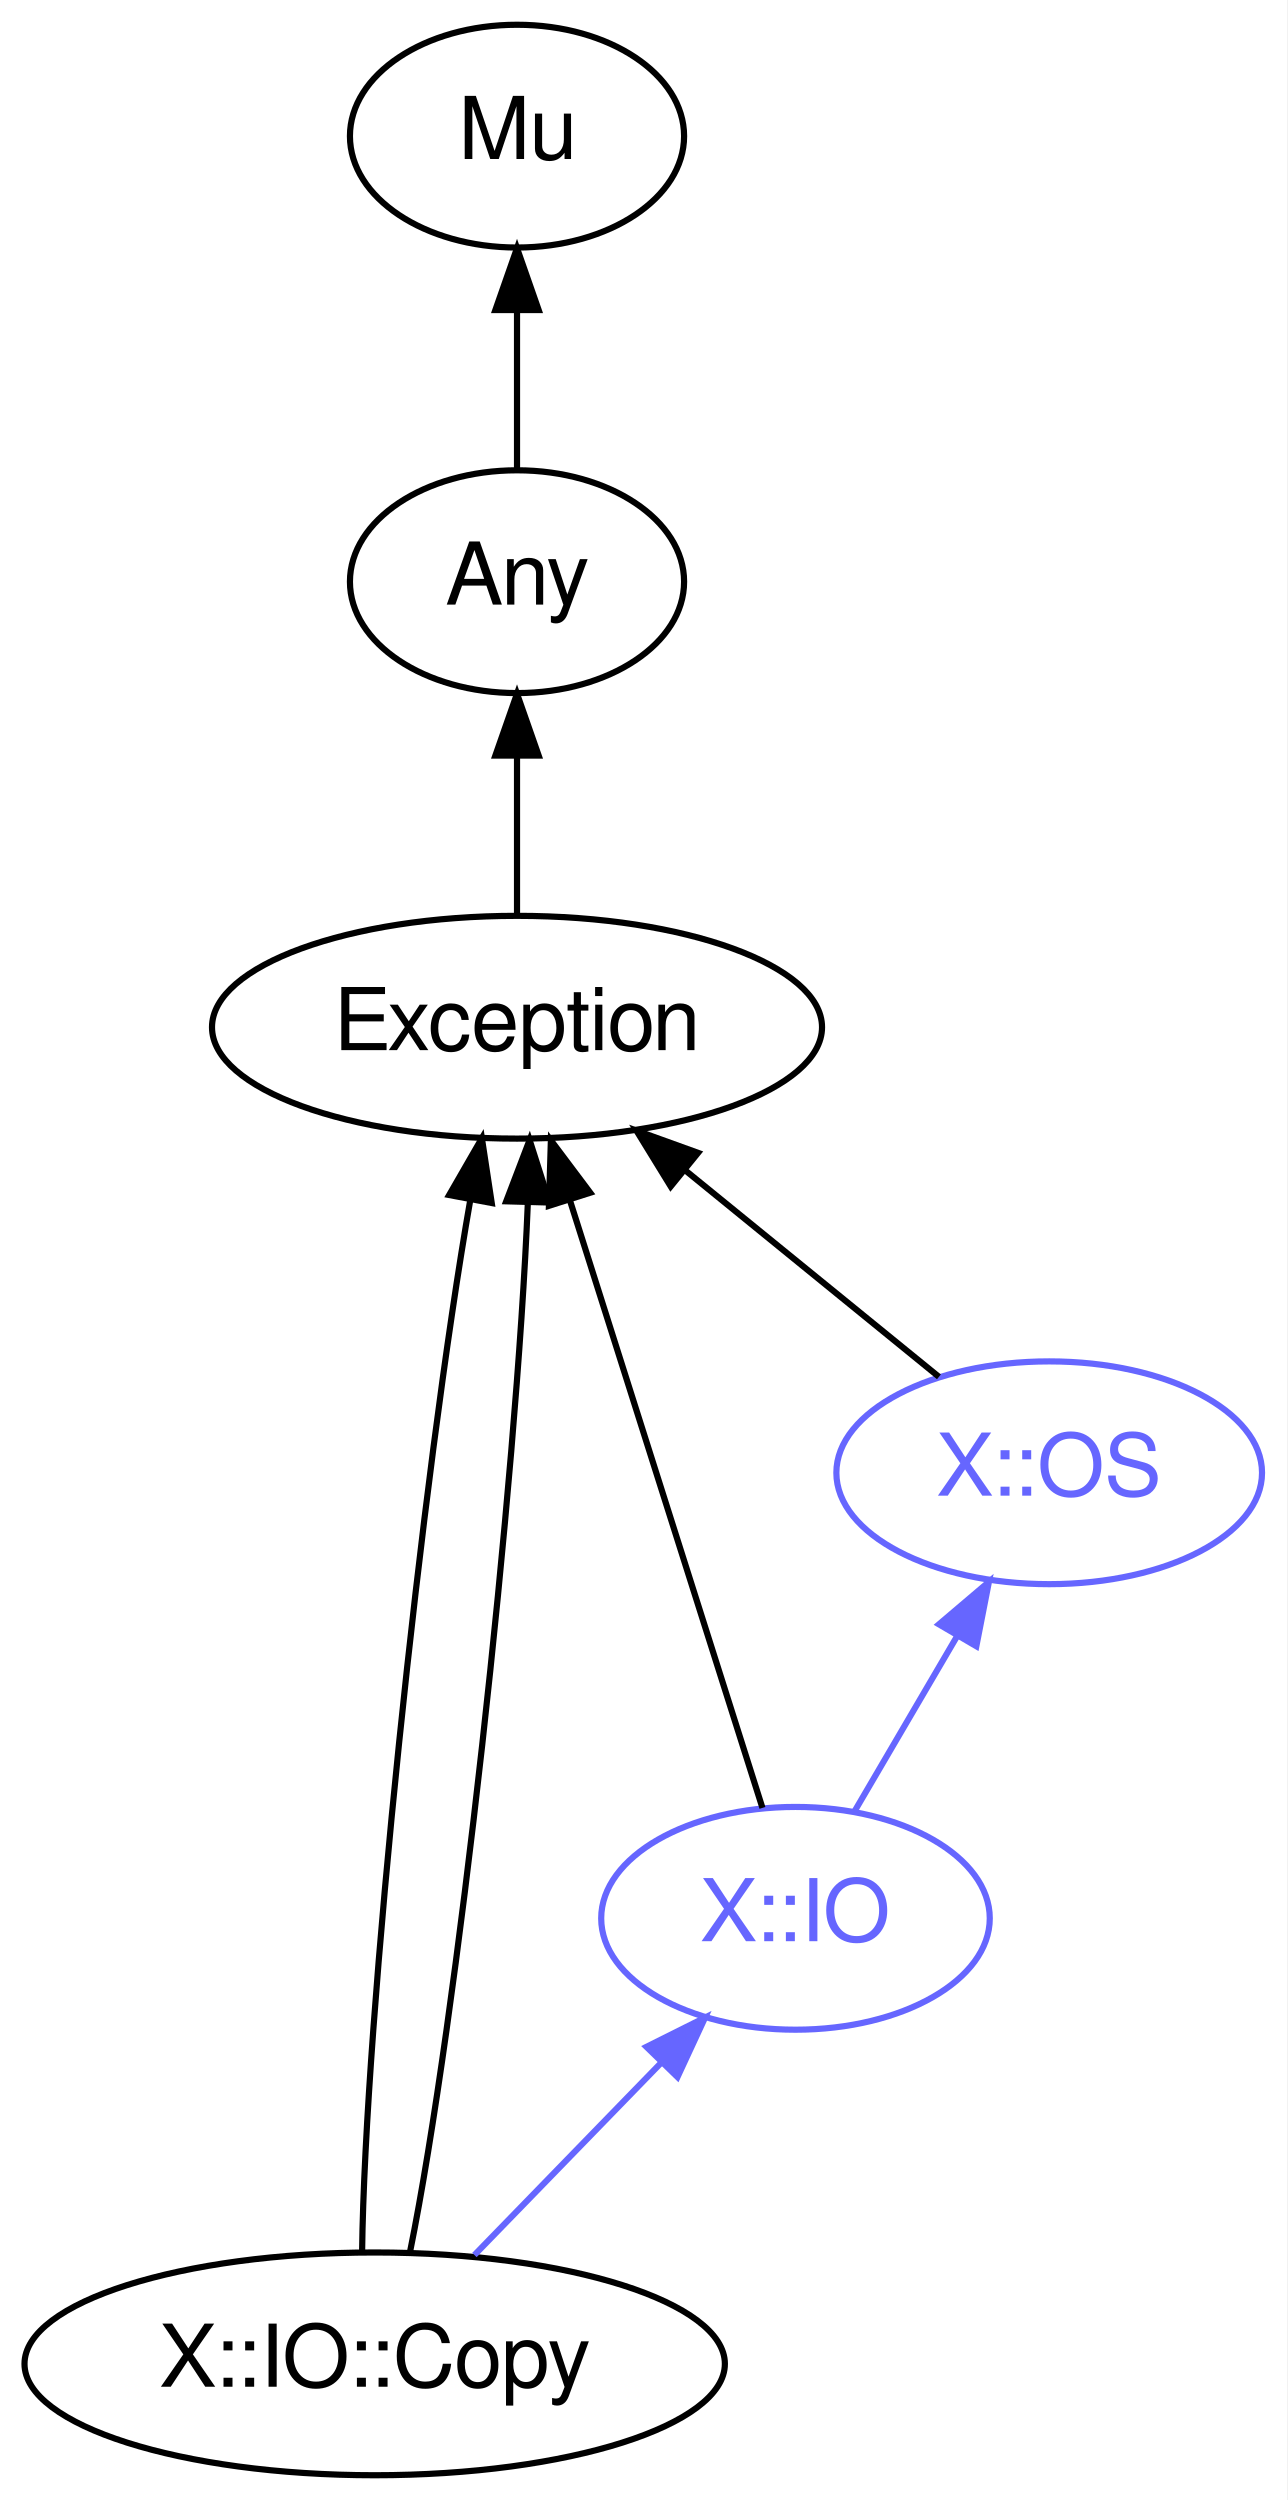
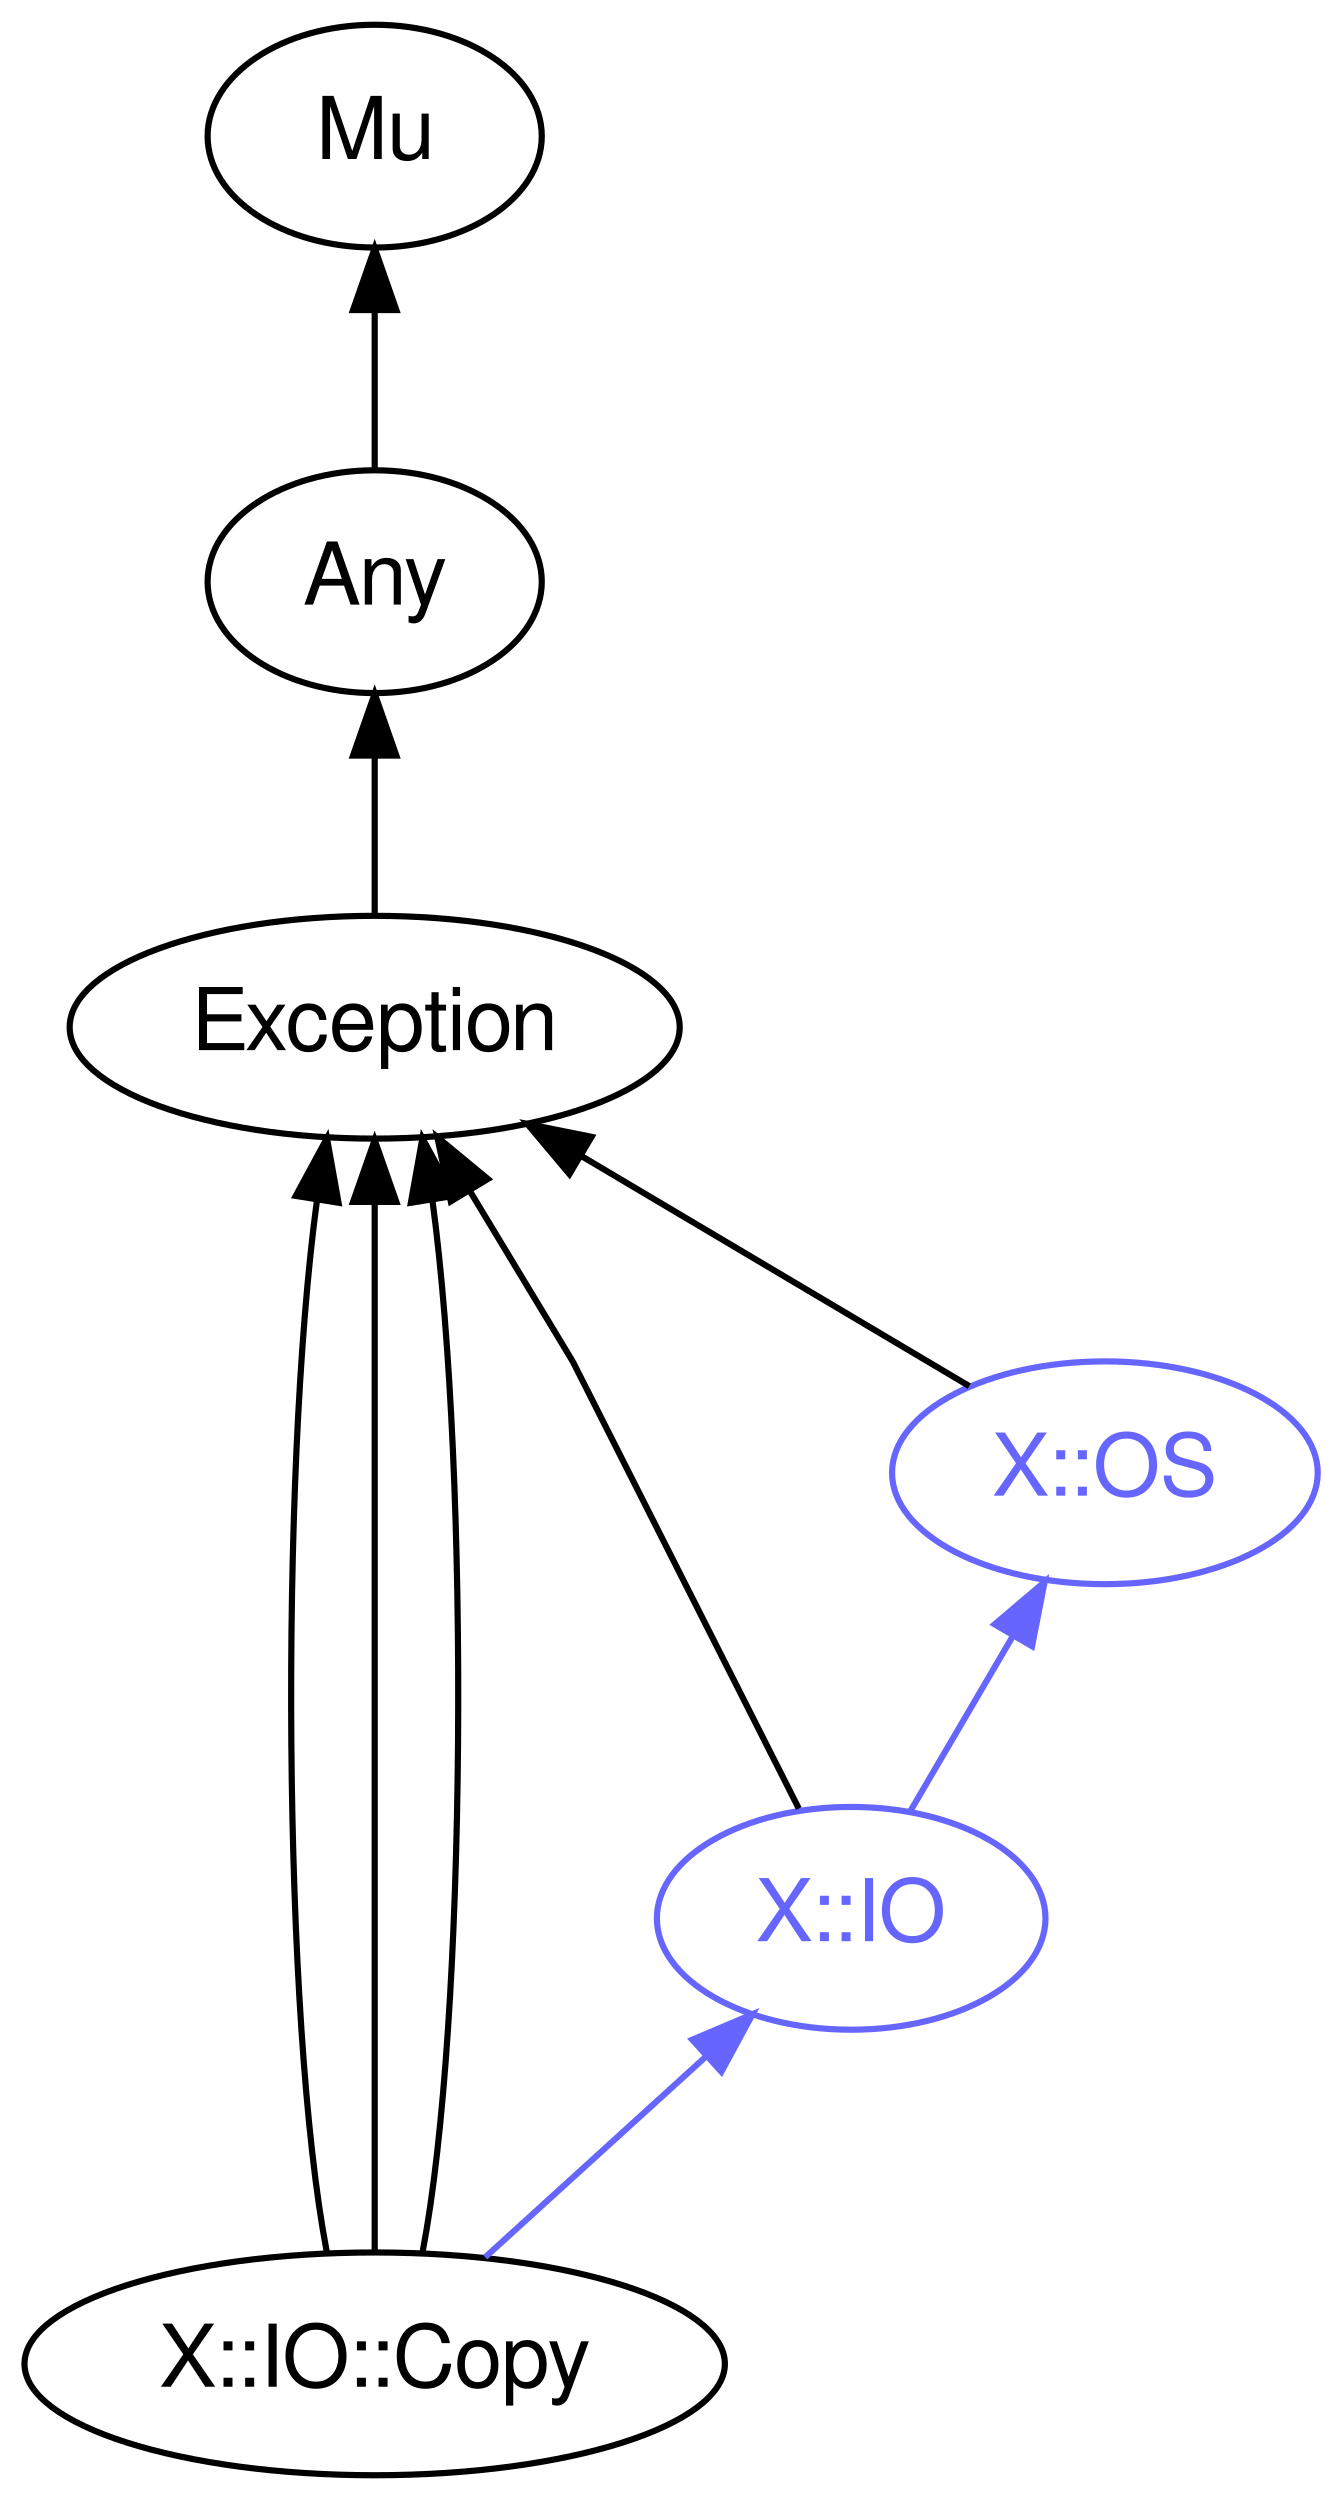
- <svg xmlns="http://www.w3.org/2000/svg" xmlns:xlink="http://www.w3.org/1999/xlink" width="208pt" height="404pt" viewBox="0.00 0.00 207.99 404.00">
+ <svg xmlns="http://www.w3.org/2000/svg" xmlns:xlink="http://www.w3.org/1999/xlink" width="217pt" height="404pt" viewBox="0.00 0.00 216.99 404.00">
  <g id="graph0" class="graph" transform="scale(1 1) rotate(0) translate(4 400)">
-     <polygon fill="white" stroke="none" points="-4,4 -4,-400 203.992,-400 203.992,4 -4,4" />
+     <polygon fill="white" stroke="none" points="-4,4 -4,-400 212.992,-400 212.992,4 -4,4" />
    <g id="node1" class="node">
      <g id="a_node1">
        <a xlink:href="/type/X::IO::Copy" xlink:title="X::IO::Copy">
          <ellipse fill="none" stroke="#000000" cx="56.545" cy="-18" rx="56.59" ry="18" />
          <text text-anchor="middle" x="56.545" y="-14.3" font-family="FreeSans" font-size="14.00" fill="#000000">X::IO::Copy</text>
        </a>
      </g>
    </g>
    <g id="node4" class="node">
      <g id="a_node4">
        <a xlink:href="/type/Exception" xlink:title="Exception">
-           <ellipse fill="none" stroke="#000000" cx="79.545" cy="-234" rx="49.291" ry="18" />
-           <text text-anchor="middle" x="79.545" y="-230.3" font-family="FreeSans" font-size="14.00" fill="#000000">Exception</text>
+           <ellipse fill="none" stroke="#000000" cx="56.545" cy="-234" rx="49.291" ry="18" />
+           <text text-anchor="middle" x="56.545" y="-230.3" font-family="FreeSans" font-size="14.00" fill="#000000">Exception</text>
        </a>
      </g>
    </g>
    <g id="edge1" class="edge">
-       <path fill="none" stroke="#000000" d="M54.511,-36.151C54.956,-73.338 64.187,-161.626 72.017,-206.228" />
-       <polygon fill="#000000" stroke="#000000" points="68.579,-206.884 73.868,-216.065 75.458,-205.59 68.579,-206.884" />
+       <path fill="none" stroke="#000000" d="M48.79,-36.151C41.701,-73.26 41.172,-161.253 47.205,-205.946" />
+       <polygon fill="#000000" stroke="#000000" points="43.789,-206.747 48.831,-216.065 50.7,-205.636 43.789,-206.747" />
    </g>
    <g id="edge2" class="edge">
-       <path fill="none" stroke="#000000" d="M62.266,-36.151C69.78,-73.168 79.472,-160.819 81.294,-205.614" />
-       <polygon fill="#000000" stroke="#000000" points="77.799,-205.87 81.578,-215.768 84.797,-205.673 77.799,-205.87" />
+       <path fill="none" stroke="#000000" d="M56.545,-36.151C56.545,-73.168 56.545,-160.819 56.545,-205.614" />
+       <polygon fill="#000000" stroke="#000000" points="53.045,-205.768 56.545,-215.768 60.045,-205.768 53.045,-205.768" />
+     </g>
+     <g id="edge3" class="edge">
+       <path fill="none" stroke="#000000" d="M64.3,-36.151C71.389,-73.26 71.917,-161.253 65.885,-205.946" />
+       <polygon fill="#000000" stroke="#000000" points="62.39,-205.636 64.259,-216.065 69.301,-206.747 62.39,-205.636" />
    </g>
    <g id="node6" class="node">
      <g id="a_node6">
        <a xlink:href="/type/X::IO" xlink:title="X::IO">
-           <ellipse fill="none" stroke="#6666ff" cx="124.545" cy="-90" rx="31.396" ry="18" />
-           <text text-anchor="middle" x="124.545" y="-86.3" font-family="FreeSans" font-size="14.00" fill="#6666ff">X::IO</text>
+           <ellipse fill="none" stroke="#6666ff" cx="133.545" cy="-90" rx="31.396" ry="18" />
+           <text text-anchor="middle" x="133.545" y="-86.3" font-family="FreeSans" font-size="14.00" fill="#6666ff">X::IO</text>
        </a>
      </g>
    </g>
-     <g id="edge7" class="edge">
-       <path fill="none" stroke="#6666ff" d="M72.66,-35.589C81.674,-44.868 93.031,-56.559 102.821,-66.637" />
-       <polygon fill="#6666ff" stroke="#6666ff" points="100.458,-69.228 109.936,-73.962 105.479,-64.35 100.458,-69.228" />
+     <g id="edge8" class="edge">
+       <path fill="none" stroke="#6666ff" d="M74.404,-35.235C85.016,-44.883 98.6,-57.231 110.072,-67.66" />
+       <polygon fill="#6666ff" stroke="#6666ff" points="107.86,-70.38 117.614,-74.517 112.569,-65.201 107.86,-70.38" />
    </g>
    <g id="node2" class="node">
      <g id="a_node2">
        <a xlink:href="/type/Mu" xlink:title="Mu">
-           <ellipse fill="none" stroke="#000000" cx="79.545" cy="-378" rx="27" ry="18" />
-           <text text-anchor="middle" x="79.545" y="-374.3" font-family="FreeSans" font-size="14.00" fill="#000000">Mu</text>
+           <ellipse fill="none" stroke="#000000" cx="56.545" cy="-378" rx="27" ry="18" />
+           <text text-anchor="middle" x="56.545" y="-374.3" font-family="FreeSans" font-size="14.00" fill="#000000">Mu</text>
        </a>
      </g>
    </g>
    <g id="node3" class="node">
      <g id="a_node3">
        <a xlink:href="/type/Any" xlink:title="Any">
-           <ellipse fill="none" stroke="#000000" cx="79.545" cy="-306" rx="27" ry="18" />
-           <text text-anchor="middle" x="79.545" y="-302.3" font-family="FreeSans" font-size="14.00" fill="#000000">Any</text>
+           <ellipse fill="none" stroke="#000000" cx="56.545" cy="-306" rx="27" ry="18" />
+           <text text-anchor="middle" x="56.545" y="-302.3" font-family="FreeSans" font-size="14.00" fill="#000000">Any</text>
        </a>
      </g>
    </g>
-     <g id="edge3" class="edge">
-       <path fill="none" stroke="#000000" d="M79.545,-324.303C79.545,-332.017 79.545,-341.288 79.545,-349.888" />
-       <polygon fill="#000000" stroke="#000000" points="76.045,-349.896 79.545,-359.896 83.045,-349.896 76.045,-349.896" />
+     <g id="edge4" class="edge">
+       <path fill="none" stroke="#000000" d="M56.545,-324.303C56.545,-332.017 56.545,-341.288 56.545,-349.888" />
+       <polygon fill="#000000" stroke="#000000" points="53.045,-349.896 56.545,-359.896 60.045,-349.896 53.045,-349.896" />
    </g>
-     <g id="edge4" class="edge">
-       <path fill="none" stroke="#000000" d="M79.545,-252.303C79.545,-260.017 79.545,-269.288 79.545,-277.888" />
-       <polygon fill="#000000" stroke="#000000" points="76.045,-277.896 79.545,-287.896 83.045,-277.896 76.045,-277.896" />
+     <g id="edge5" class="edge">
+       <path fill="none" stroke="#000000" d="M56.545,-252.303C56.545,-260.017 56.545,-269.288 56.545,-277.888" />
+       <polygon fill="#000000" stroke="#000000" points="53.045,-277.896 56.545,-287.896 60.045,-277.896 53.045,-277.896" />
    </g>
    <g id="node5" class="node">
      <g id="a_node5">
        <a xlink:href="/type/X::OS" xlink:title="X::OS">
-           <ellipse fill="none" stroke="#6666ff" cx="165.545" cy="-162" rx="34.394" ry="18" />
-           <text text-anchor="middle" x="165.545" y="-158.3" font-family="FreeSans" font-size="14.00" fill="#6666ff">X::OS</text>
+           <ellipse fill="none" stroke="#6666ff" cx="174.545" cy="-162" rx="34.394" ry="18" />
+           <text text-anchor="middle" x="174.545" y="-158.3" font-family="FreeSans" font-size="14.00" fill="#6666ff">X::OS</text>
        </a>
      </g>
    </g>
-     <g id="edge5" class="edge">
-       <path fill="none" stroke="#000000" d="M147.726,-177.504C135.91,-187.121 120.178,-199.926 106.804,-210.813" />
-       <polygon fill="#000000" stroke="#000000" points="104.383,-208.27 98.837,-217.297 108.802,-213.699 104.383,-208.27" />
+     <g id="edge6" class="edge">
+       <path fill="none" stroke="#000000" d="M152.627,-176.002C135.056,-186.426 110.107,-201.226 90.035,-213.133" />
+       <polygon fill="#000000" stroke="#000000" points="88.016,-210.261 81.201,-218.374 91.587,-216.282 88.016,-210.261" />
    </g>
-     <g id="edge6" class="edge">
-       <path fill="none" stroke="#000000" d="M119.206,-107.847C111.534,-132.056 97.309,-176.946 88.143,-205.867" />
-       <polygon fill="#000000" stroke="#000000" points="84.702,-205.142 85.017,-215.732 91.375,-207.257 84.702,-205.142" />
+     <g id="edge7" class="edge">
+       <path fill="none" stroke="#000000" d="M125.081,-107.74C112.045,-133.521 88.545,-180 88.545,-180 88.545,-180 80.134,-193.931 71.936,-207.509" />
+       <polygon fill="#000000" stroke="#000000" points="68.843,-205.861 66.67,-216.23 74.835,-209.479 68.843,-205.861" />
    </g>
-     <g id="edge8" class="edge">
-       <path fill="none" stroke="#6666ff" d="M134.054,-107.235C139.002,-115.683 145.163,-126.201 150.719,-135.688" />
-       <polygon fill="#6666ff" stroke="#6666ff" points="147.728,-137.507 155.803,-144.367 153.769,-133.969 147.728,-137.507" />
+     <g id="edge9" class="edge">
+       <path fill="none" stroke="#6666ff" d="M143.054,-107.235C148.002,-115.683 154.163,-126.201 159.719,-135.688" />
+       <polygon fill="#6666ff" stroke="#6666ff" points="156.728,-137.507 164.803,-144.367 162.769,-133.969 156.728,-137.507" />
    </g>
  </g>
</svg>
